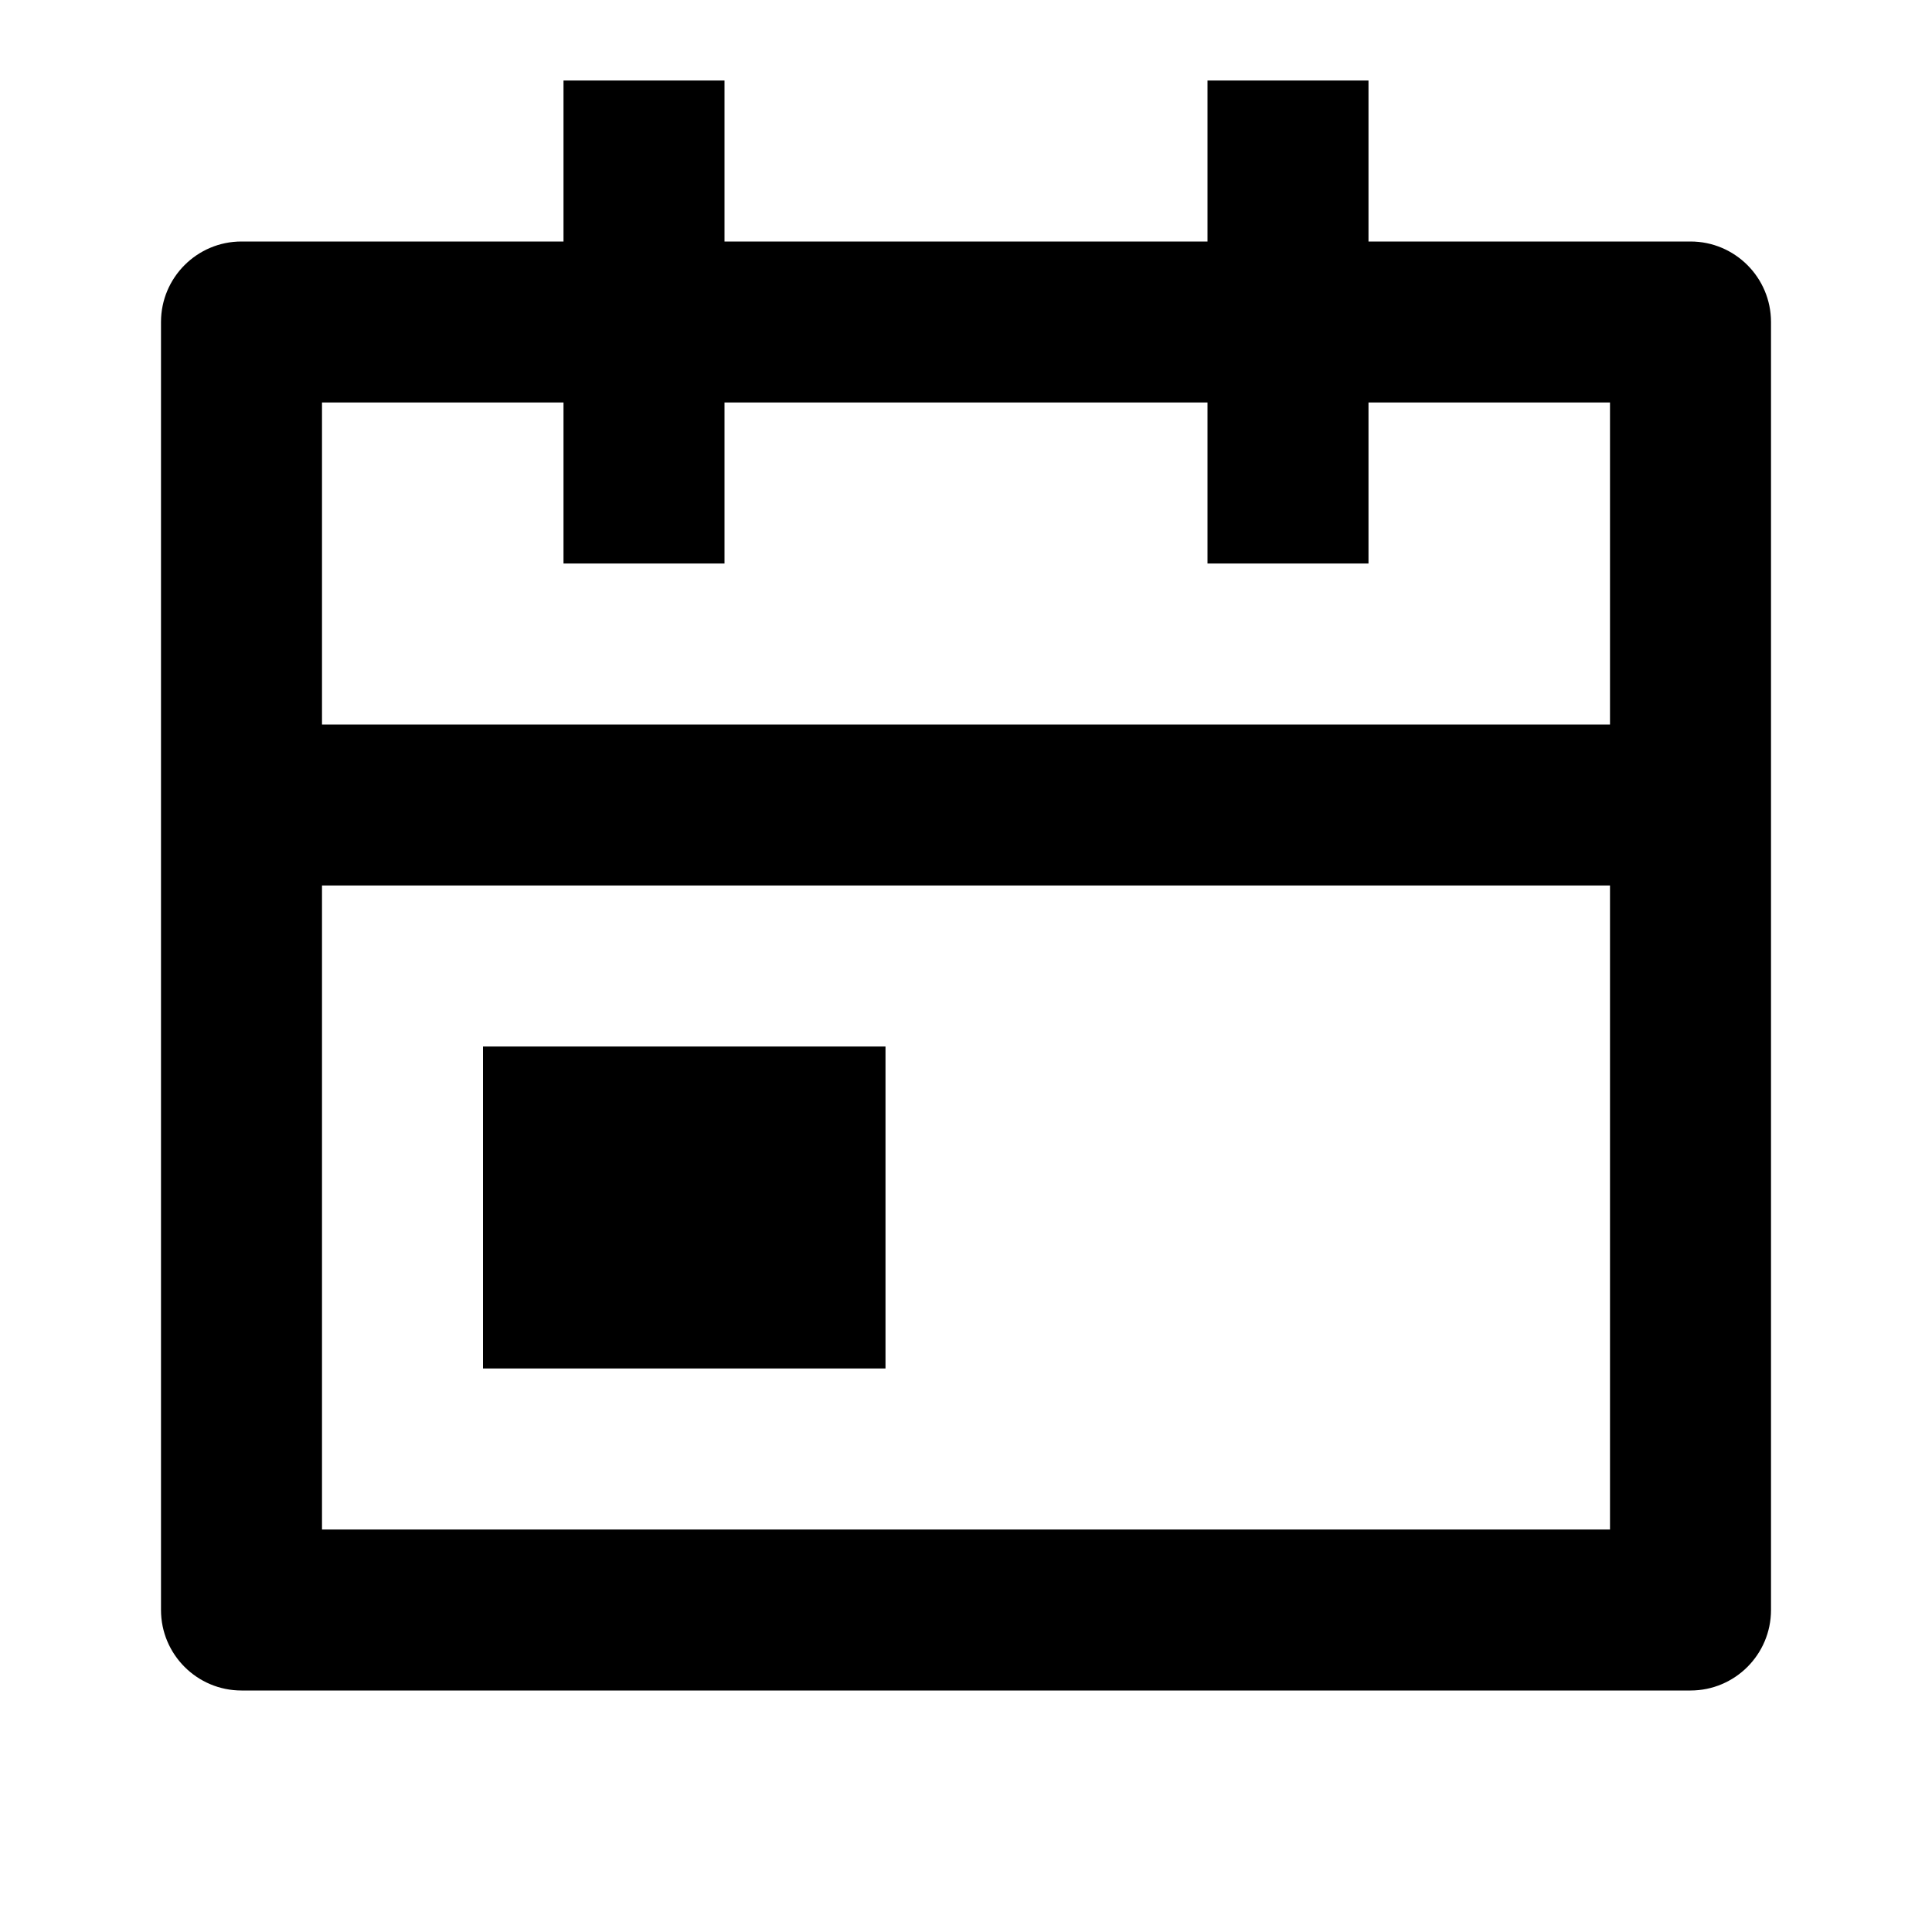
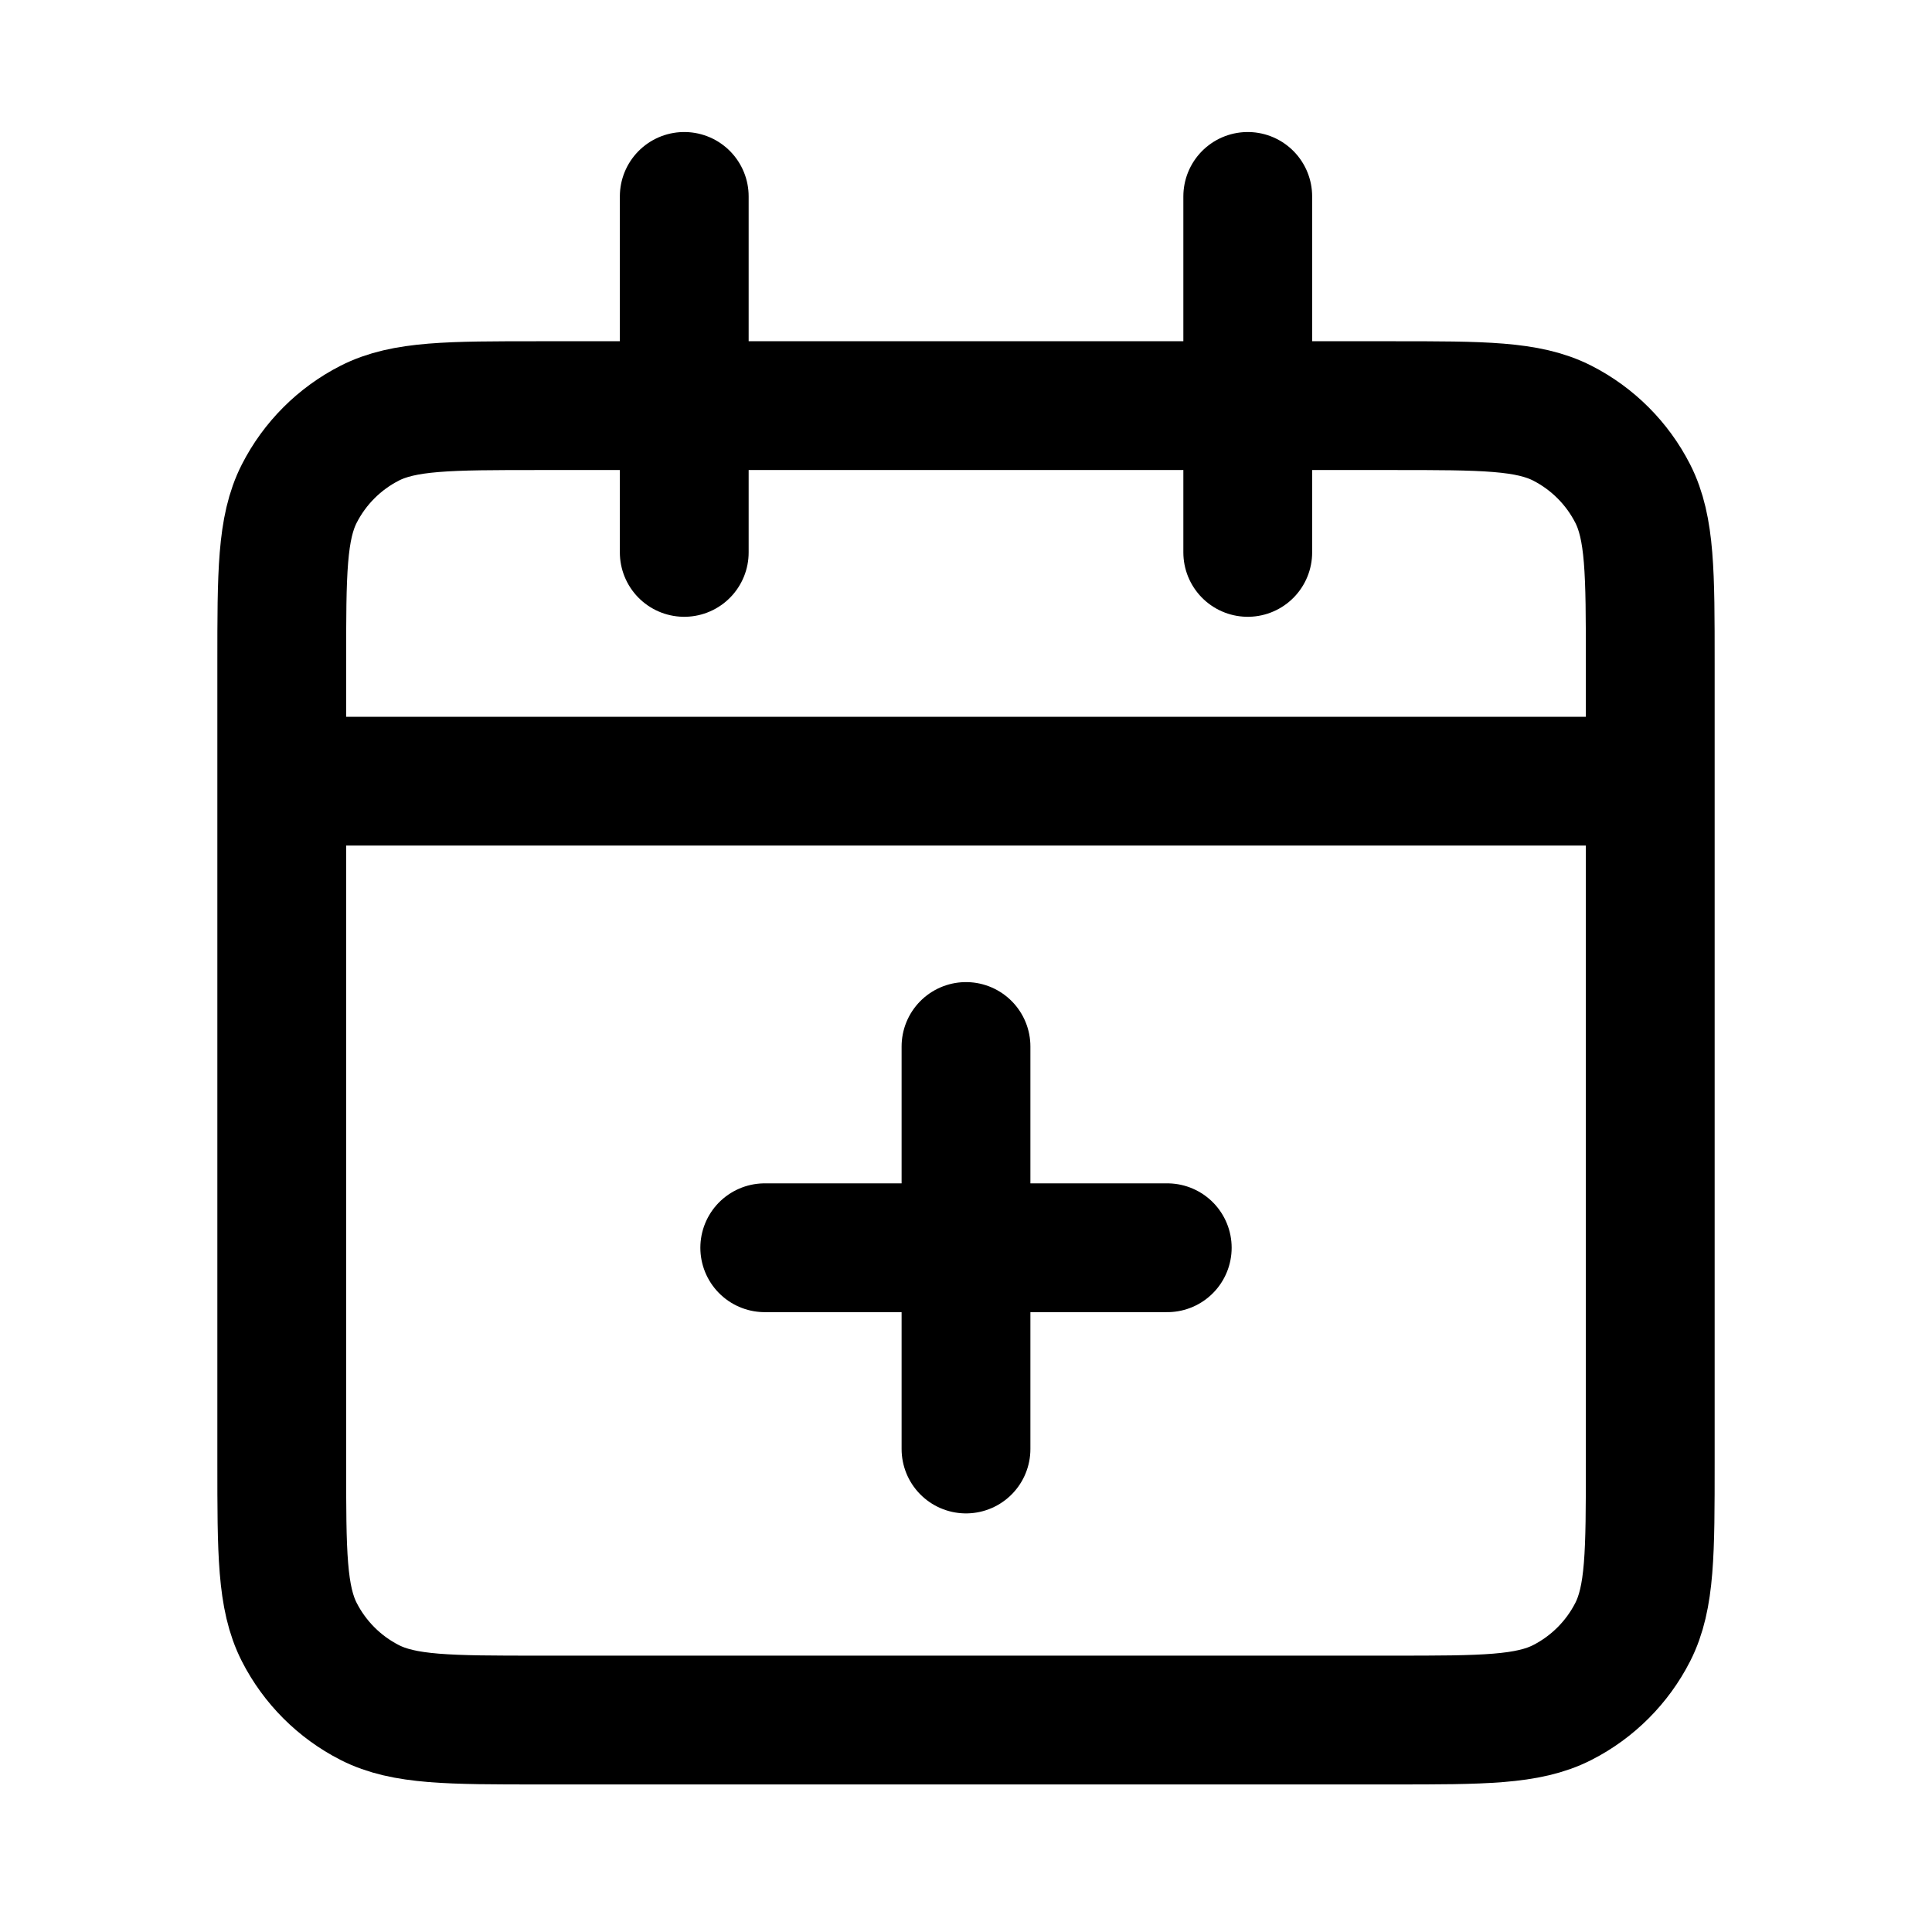
<svg xmlns="http://www.w3.org/2000/svg" width="24" height="24" viewBox="0 0 24 24" fill="none">
-   <path d="M9 1V3H15V1H17V3H21C21.552 3 22 3.448 22 4V20C22 20.552 21.552 21 21 21H3C2.448 21 2 20.552 2 20V4C2 3.448 2.448 3 3 3H7V1H9ZM20 11H4V19H20V11ZM11 13V17H6V13H11ZM7 5H4V9H20V5H17V7H15V5H9V7H7V5Z" fill="black" />
+   <path d="M20.5 9.704V8.239C20.5 7.119 20.5 6.559 20.282 6.131C20.09 5.755 19.784 5.449 19.408 5.257C18.98 5.039 18.42 5.039 17.3 5.039H6.7C5.58 5.039 5.02 5.039 4.592 5.257C4.216 5.449 3.91 5.755 3.718 6.131C3.5 6.559 3.5 7.119 3.5 8.239V9.704M20.5 9.704V18.167C20.5 19.287 20.5 19.847 20.282 20.275C20.09 20.651 19.784 20.957 19.408 21.149C18.98 21.367 18.42 21.367 17.3 21.367H6.7C5.58 21.367 5.02 21.367 4.592 21.149C4.216 20.957 3.91 20.651 3.718 20.275C3.5 19.847 3.5 19.287 3.5 18.167V9.704M20.5 9.704H3.5" stroke="black" stroke-width="1.6" />
+   <path d="M8.5 2.44L8.5 6.862M15.5 2.44L15.5 6.862" stroke="black" stroke-width="1.6" stroke-linecap="round" />
+   <path d="M12 18L12 13" stroke="black" stroke-width="1.6" stroke-linecap="round" />
+   <path d="M14.5 15.5L9.5 15.5" stroke="black" stroke-width="1.6" stroke-linecap="round" />
</svg>
